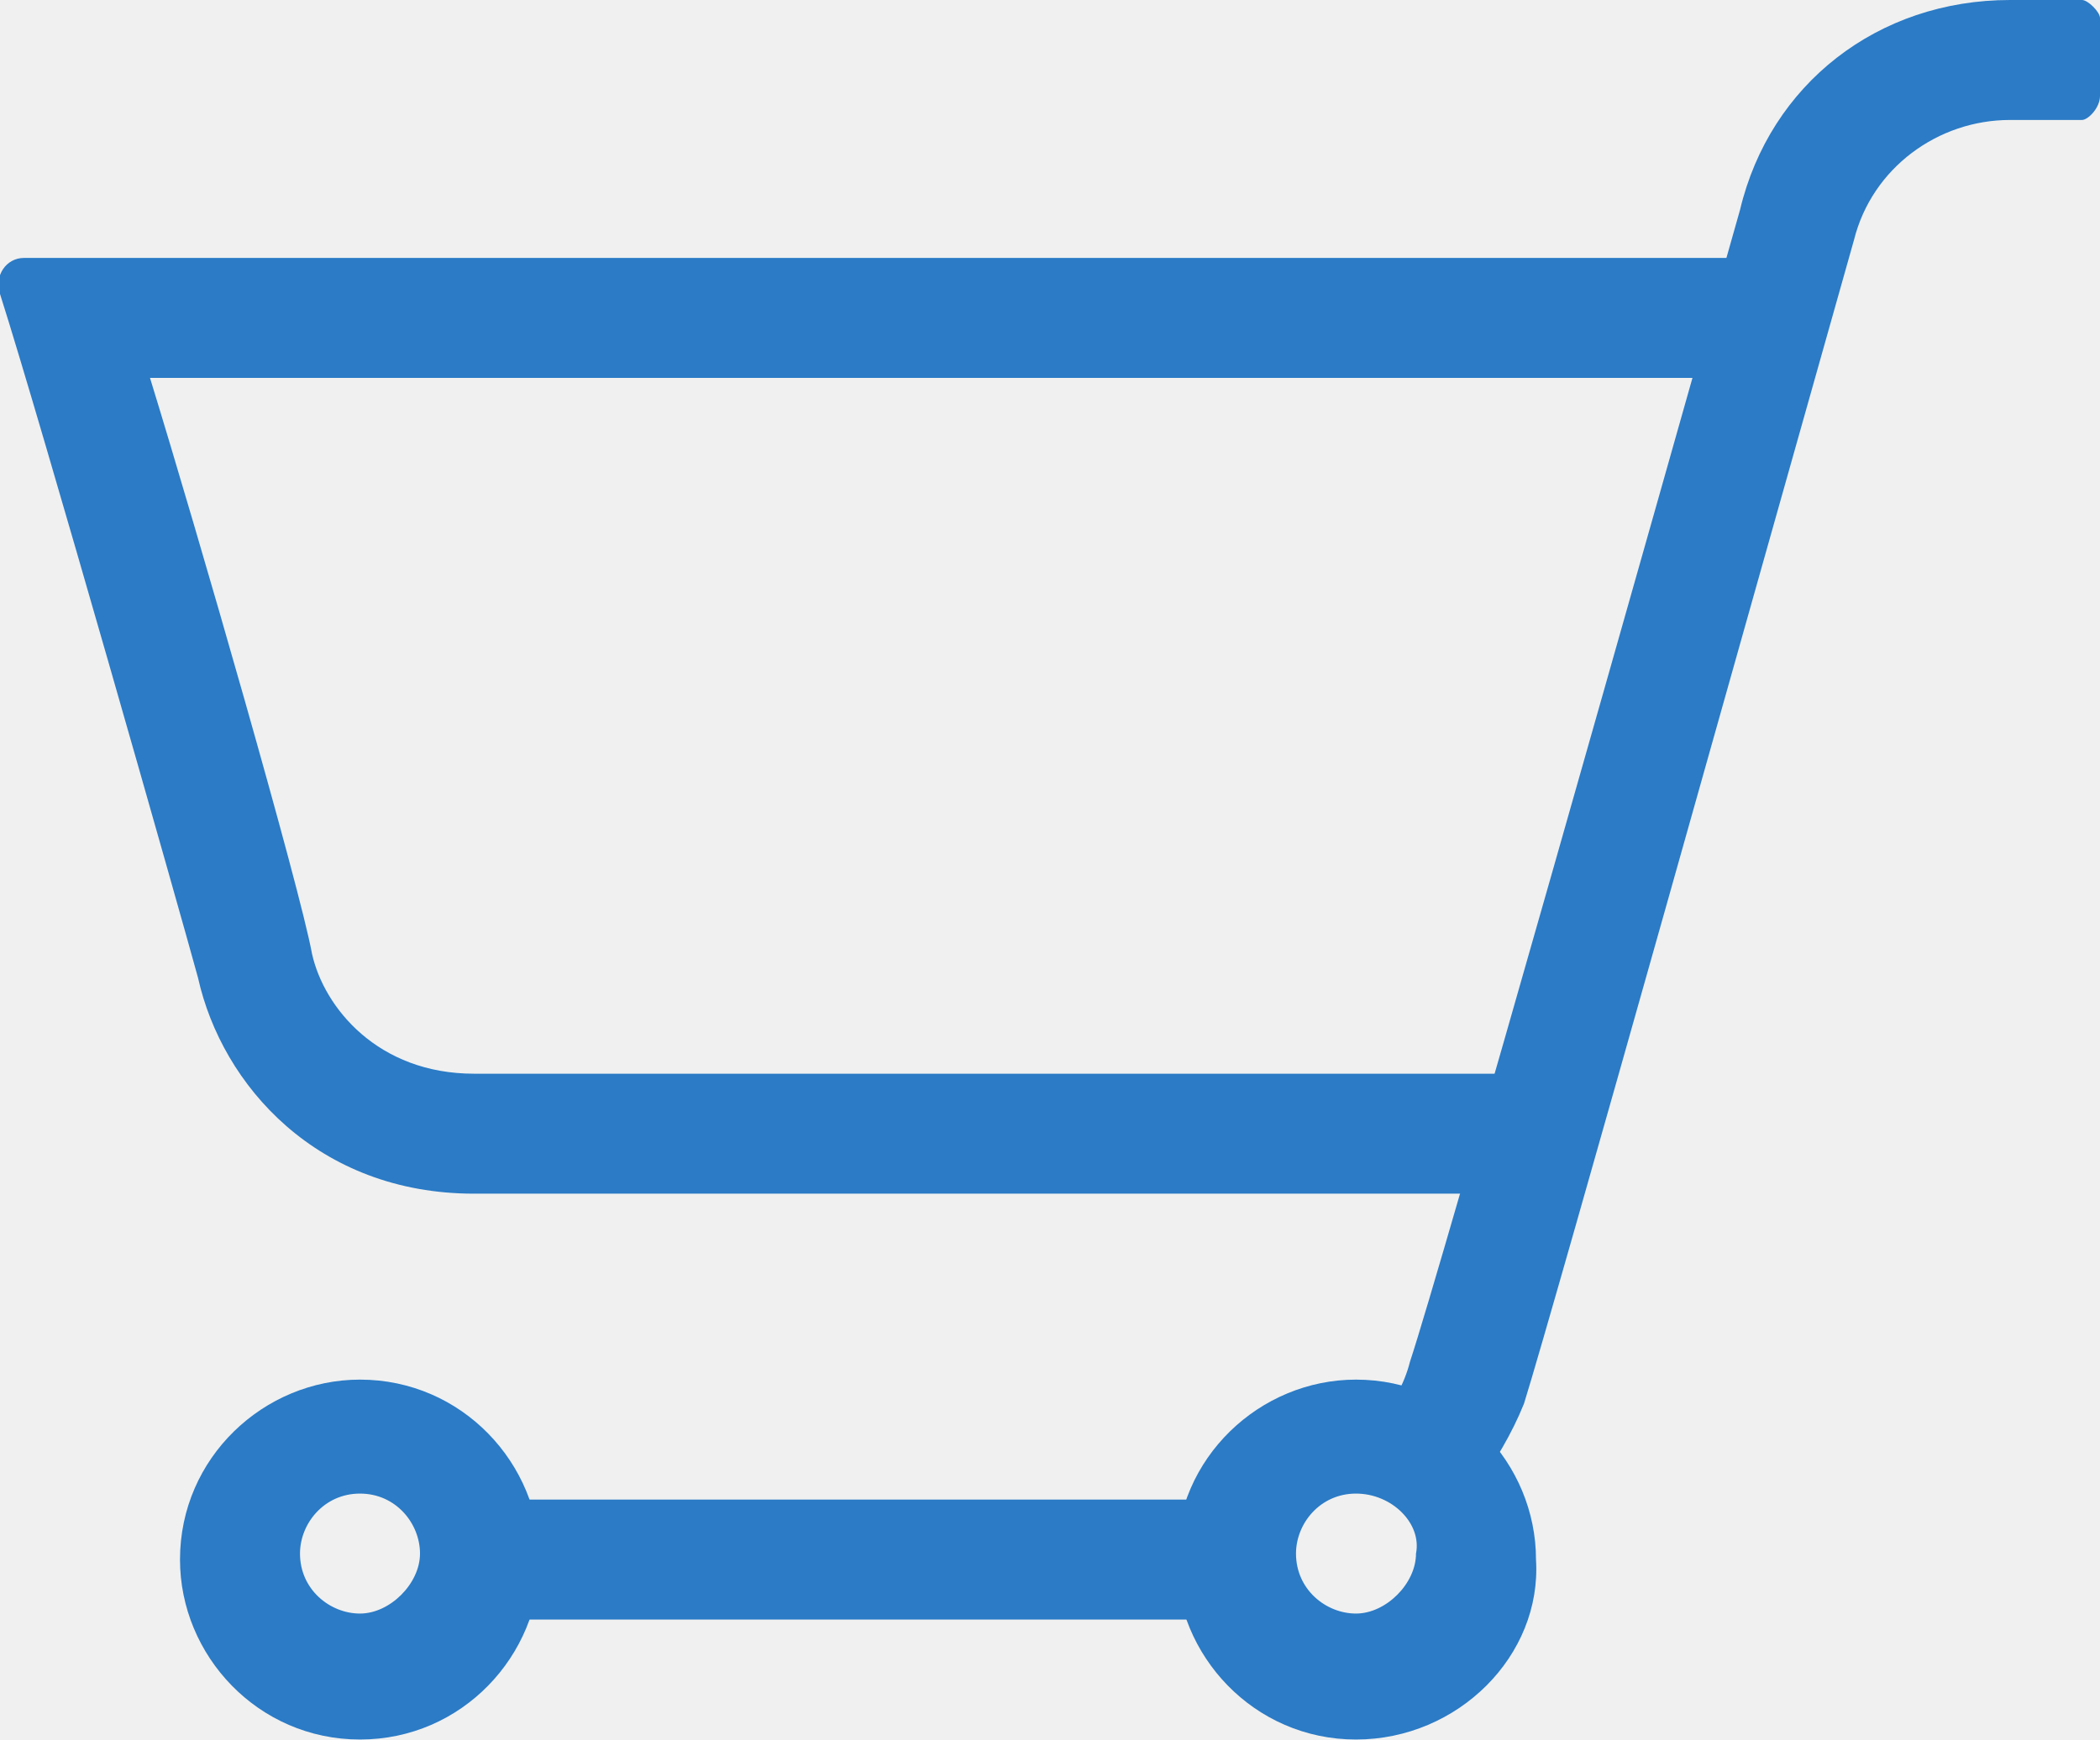
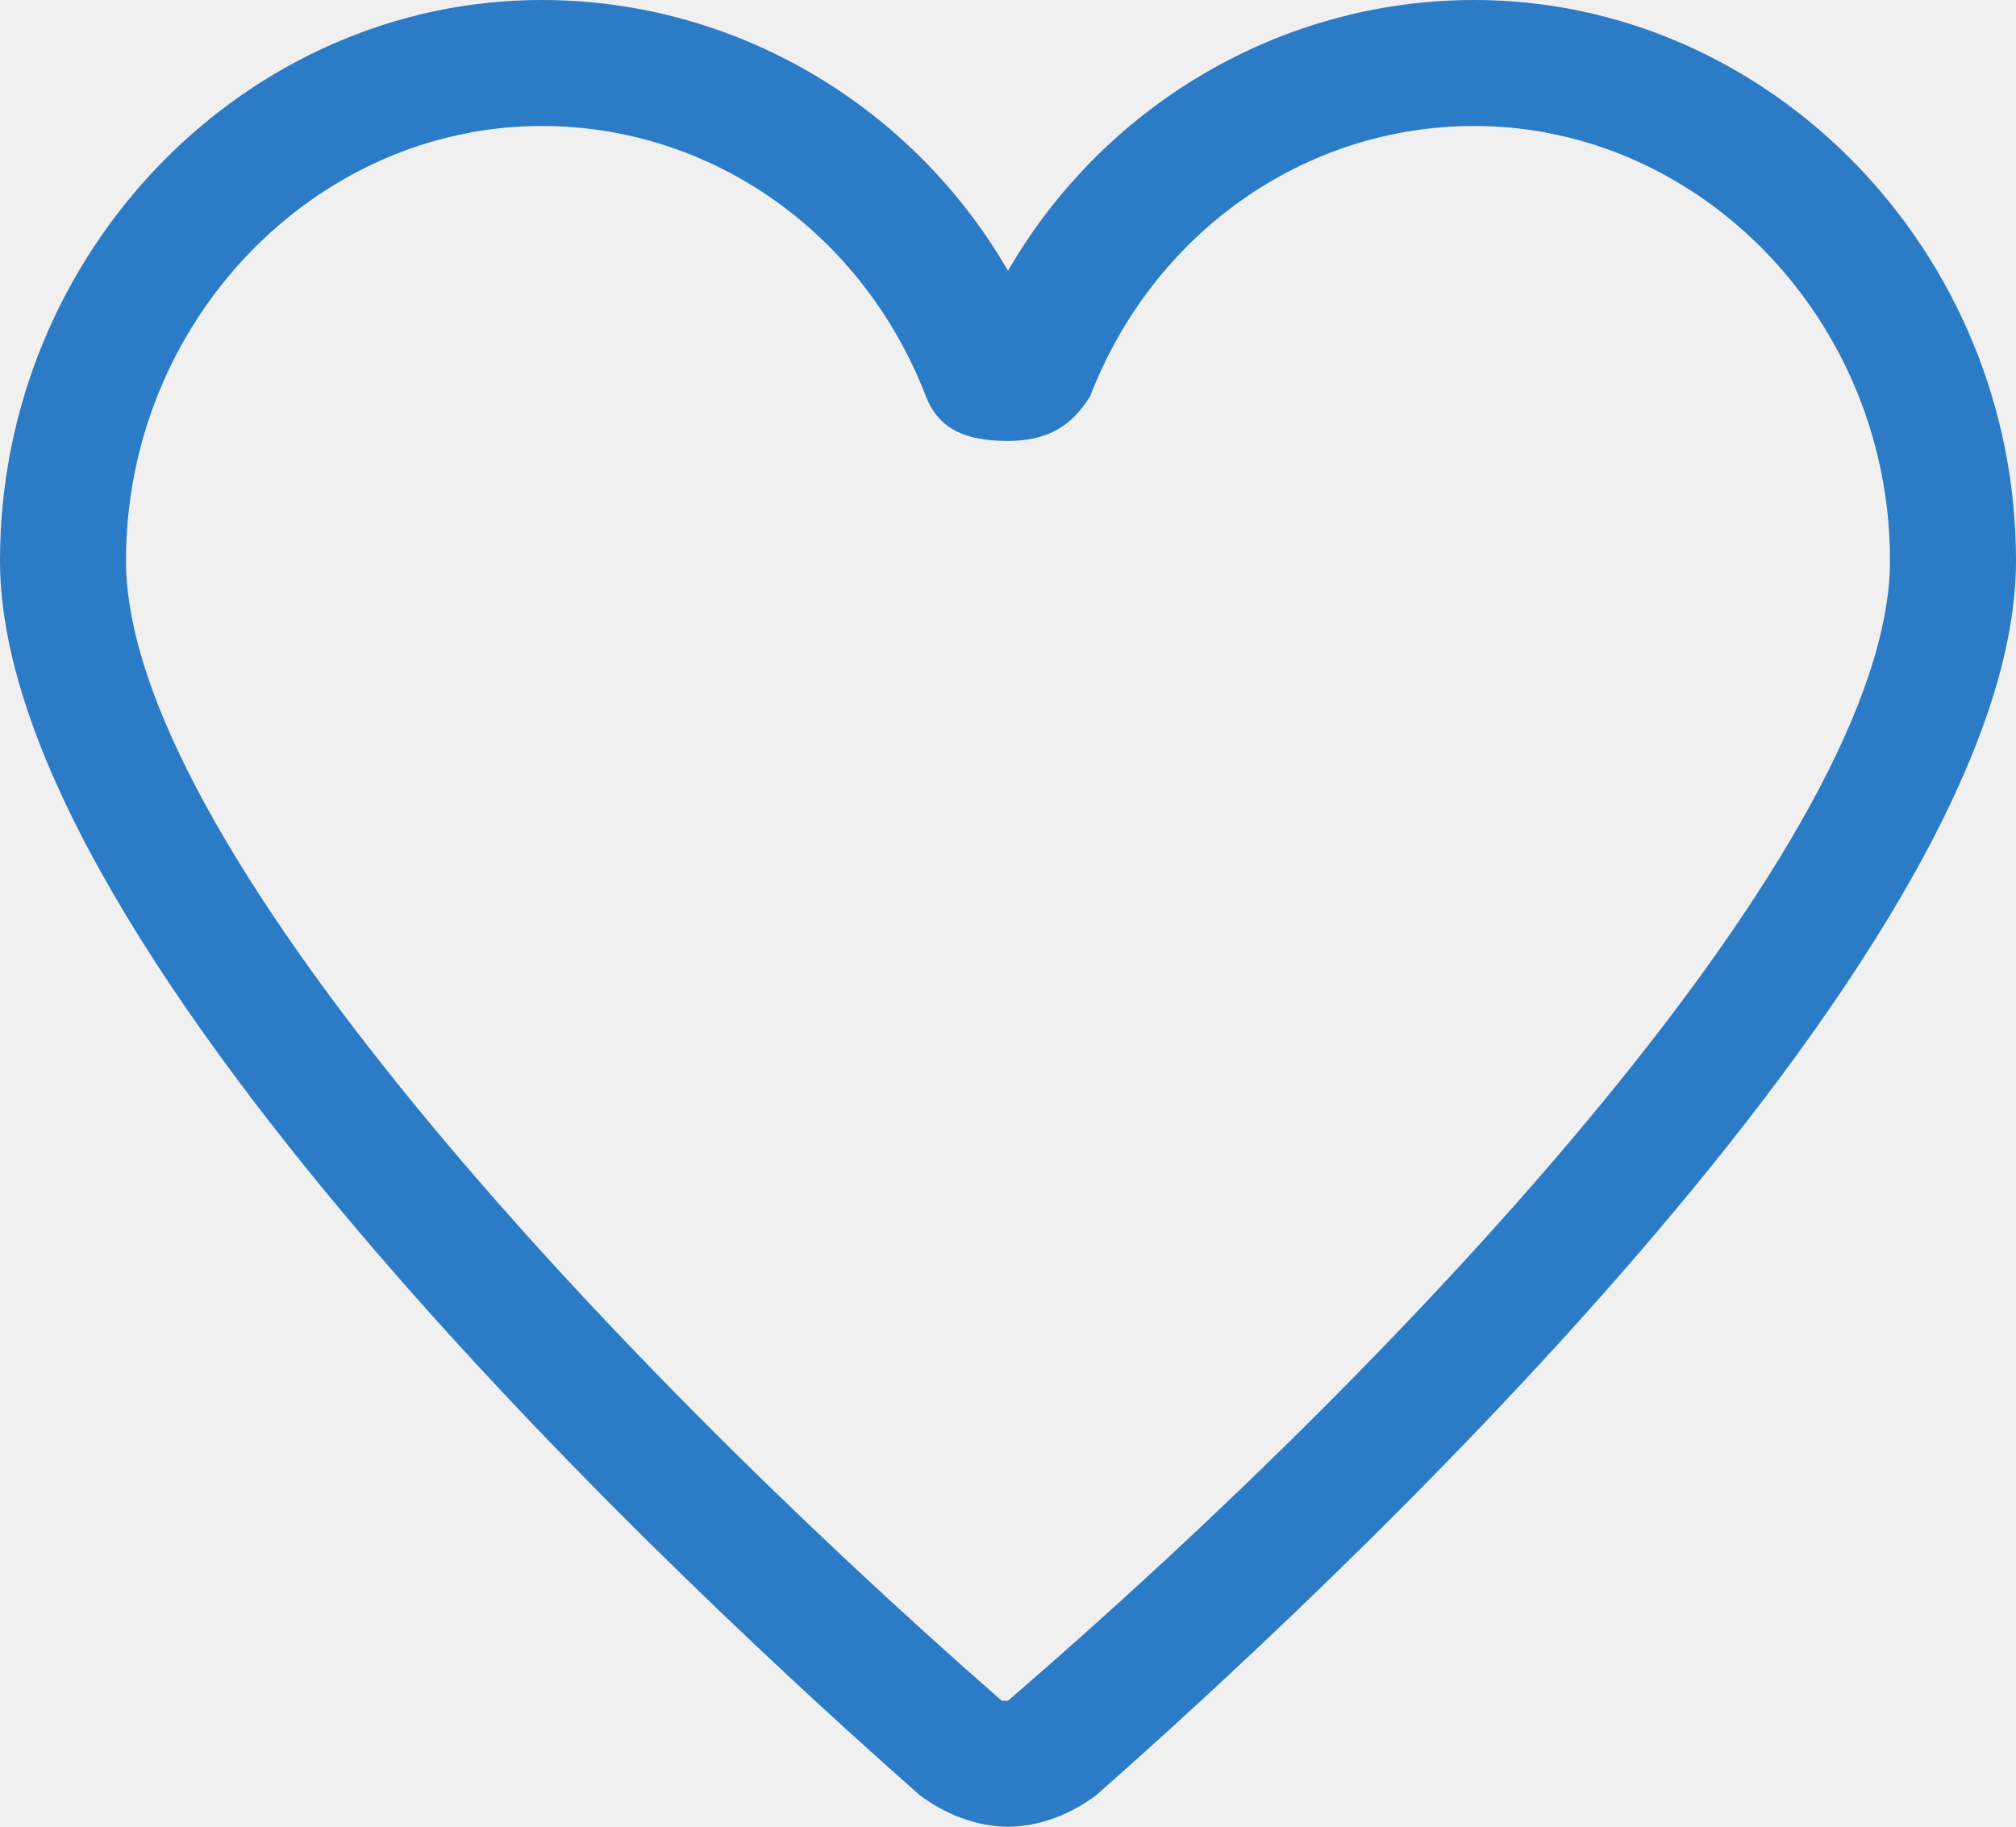
- <svg xmlns="http://www.w3.org/2000/svg" viewBox="0 0 35 29" fill="none">
-   <g clip-path="url(#clip0_0_43)">
-     <path d="M26.1 19.9H7.9C5.3 19.9 3.7 18.1 3.3 16.3C3 15.2 0.7 7.1 1.19824e-05 4.9C-0.1 4.6 0.1 4.3 0.4 4.3H30V6.3H2.5C3.3 8.9 5 14.8 5.2 15.9C5.4 16.8 6.3 17.9 7.9 17.9H26.1V19.9Z" fill="#2B7BC6" />
-     <path d="M24.6 24.8L23 23.7C23.2 23.4 23.4 23.1 23.5 22.7C24 21.2 27.5 8.8 29 3.5C29.5 1.4 31.3 0 33.5 0H34.7C34.8 0 35 0.2 35 0.3V1.6C35 1.8 34.8 2 34.7 2H33.5C32.3 2 31.2 2.8 30.9 4C29.4 9.3 25.9 21.8 25.4 23.4C25.2 23.9 24.9 24.4 24.6 24.8Z" fill="#2B7BC6" />
-     <path d="M20.5 25H8.4V27H20.5V25Z" fill="#2B7BC6" />
-     <path d="M6 29C4.3 29 3 27.6 3 26C3 24.3 4.4 23 6 23C7.7 23 9 24.4 9 26C9 27.6 7.7 29 6 29ZM6 24.9C5.4 24.9 5 25.4 5 25.9C5 26.5 5.5 26.9 6 26.9C6.5 26.9 7 26.4 7 25.9C7 25.4 6.6 24.9 6 24.9Z" fill="#2B7BC6" />
-     <path d="M22.6 29C20.9 29 19.6 27.6 19.6 26C19.6 24.3 21 23 22.6 23C24.3 23 25.6 24.4 25.6 26C25.7 27.6 24.3 29 22.6 29ZM22.6 24.9C22 24.9 21.6 25.4 21.6 25.9C21.6 26.5 22.1 26.9 22.6 26.9C23.1 26.9 23.6 26.4 23.6 25.9C23.7 25.4 23.2 24.9 22.6 24.9Z" fill="#2B7BC6" />
-   </g>
-   <defs>
-     <clipPath id="clip0_0_43">
-       <rect width="35" height="29" fill="white" />
-     </clipPath>
-   </defs>
+ <svg xmlns="http://www.w3.org/2000/svg" width="32" height="29" viewBox="0 0 32 29" fill="none">
+   <path d="M16 29C15.5 29 15 28.8 14.6 28.5C11.2 25.5 0 15.2 0 8.9C0 4 3.9 0 8.6 0C11.7 0 14.5 1.7 16 4.3C17.5 1.7 20.3 0 23.4 0C28.1 0 32 4 32 8.9C32 15.2 20.8 25.5 17.4 28.5C17 28.8 16.5 29 16 29ZM8.6 2C5 2 2 5.1 2 8.9C2 13.3 9.5 21.4 15.9 27H16C22.5 21.4 30 13.3 30 8.9C30 5.1 27 2 23.4 2C20.7 2 18.3 3.7 17.3 6.3C17.1 6.6 16.8 7 16 7C15.3 7 14.9 6.8 14.7 6.3C13.7 3.7 11.3 2 8.6 2Z" fill="#2B7BC6" />
</svg>
